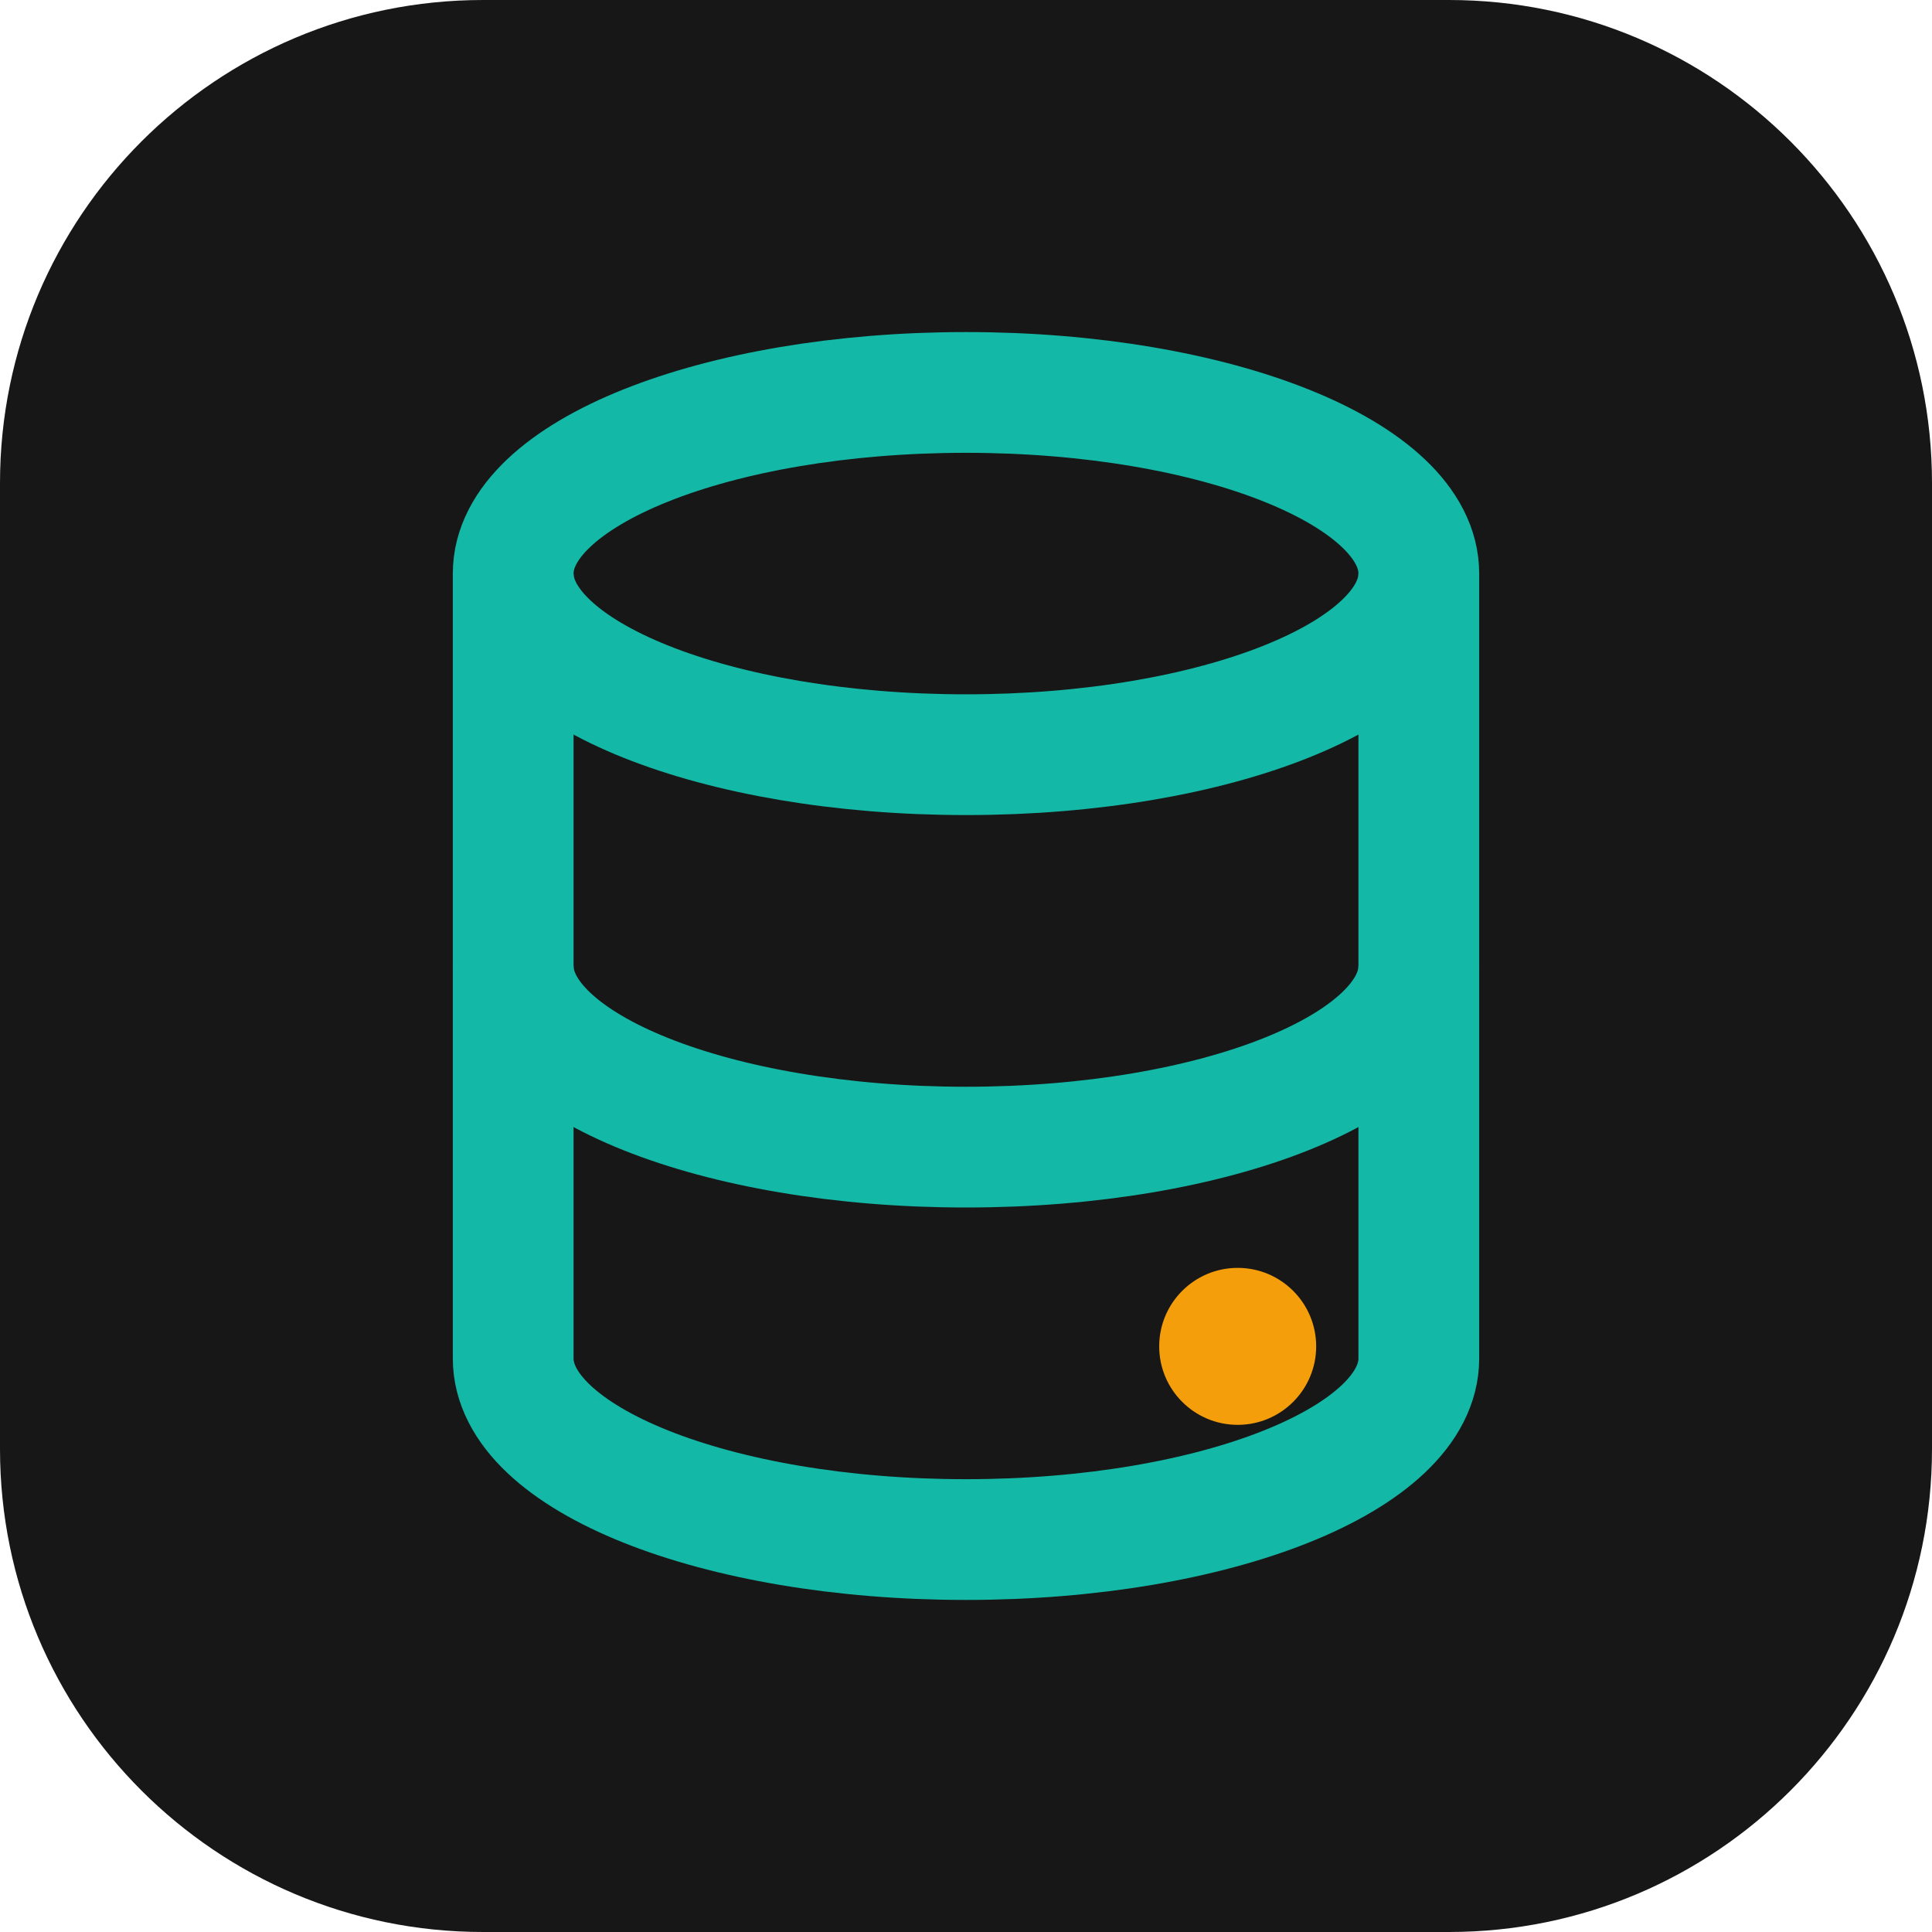
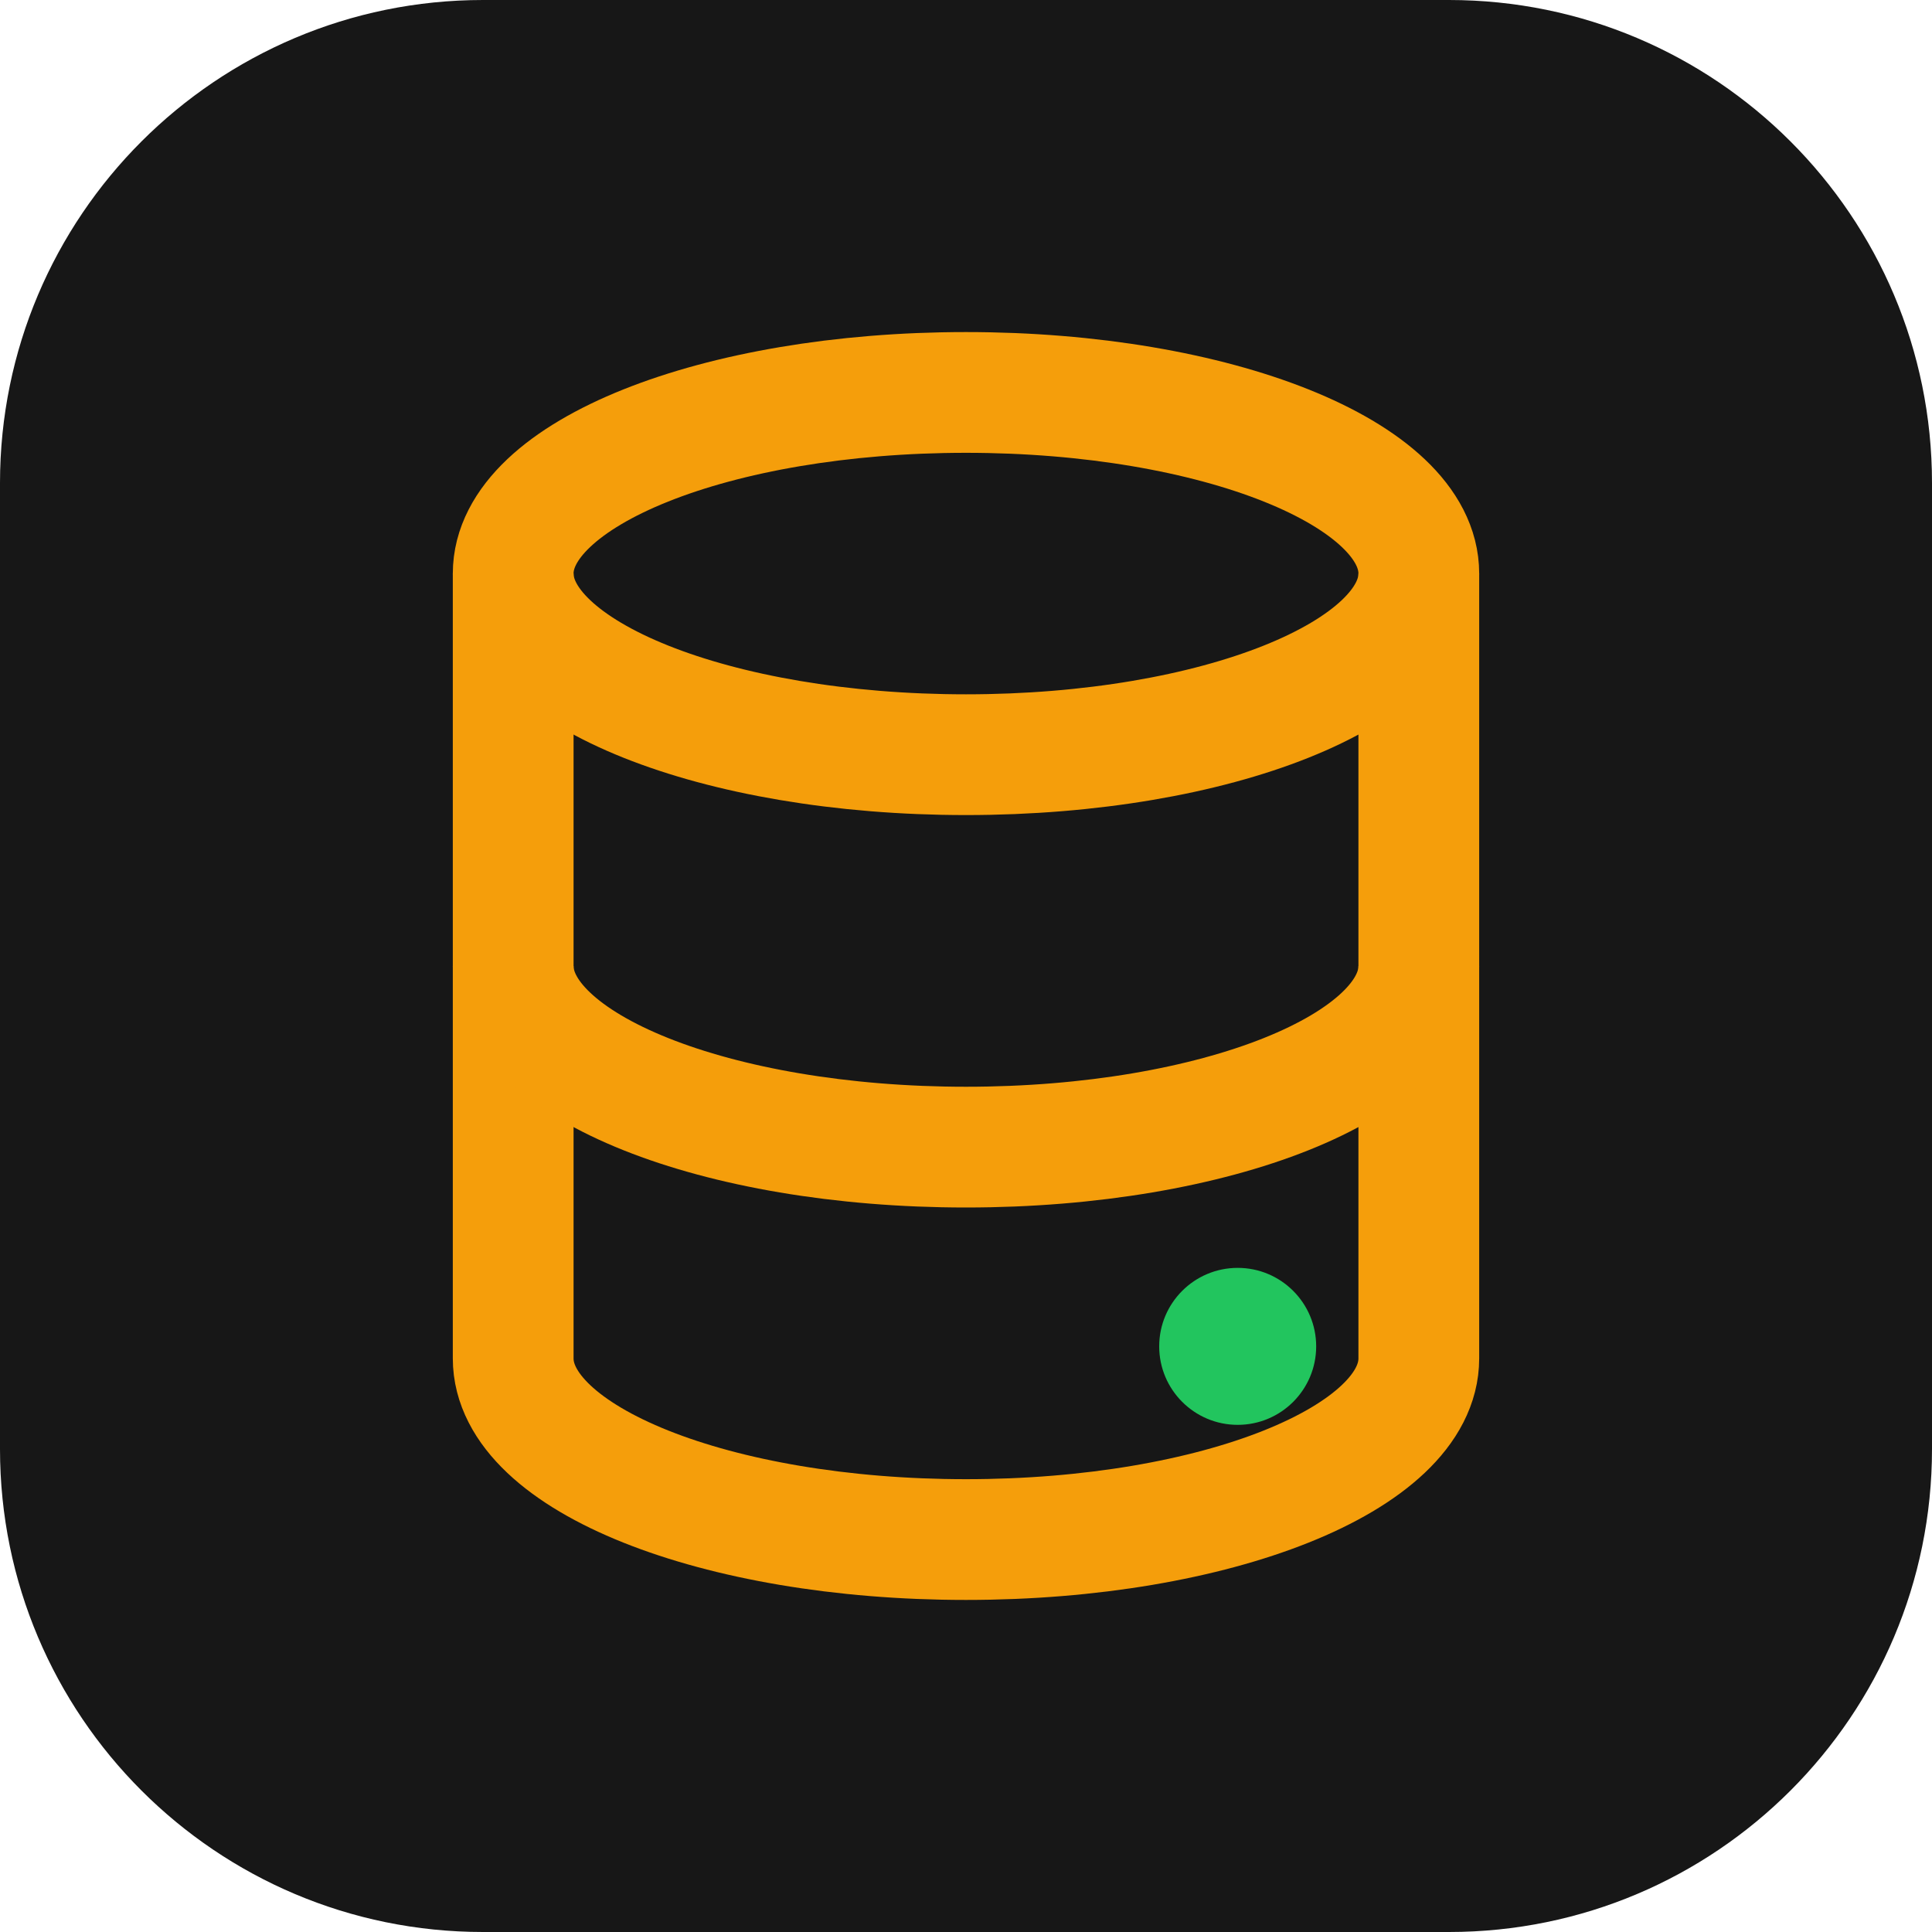
<svg xmlns="http://www.w3.org/2000/svg" viewBox="0 0 32 32">
  <rect width="32" height="32" rx="8" fill="#171717" />
-   <g fill="none" stroke="#14b8a6" stroke-width="2">
+   <g fill="none" stroke="#f59e0b" stroke-width="2">
    <ellipse cx="16" cy="9.5" rx="7.5" ry="3" />
    <path d="M8.5 9.5v13c0 1.66 3.36 3 7.5 3s7.5-1.34 7.5-3v-13" />
    <path d="M8.5 16c0 1.66 3.36 3 7.5 3s7.5-1.34 7.5-3" />
  </g>
-   <circle cx="20.5" cy="22.3" r="1.3" fill="#f59e0b" />
+   <circle cx="20.5" cy="22.3" r="1.3" fill="#22c55e" />
</svg>
